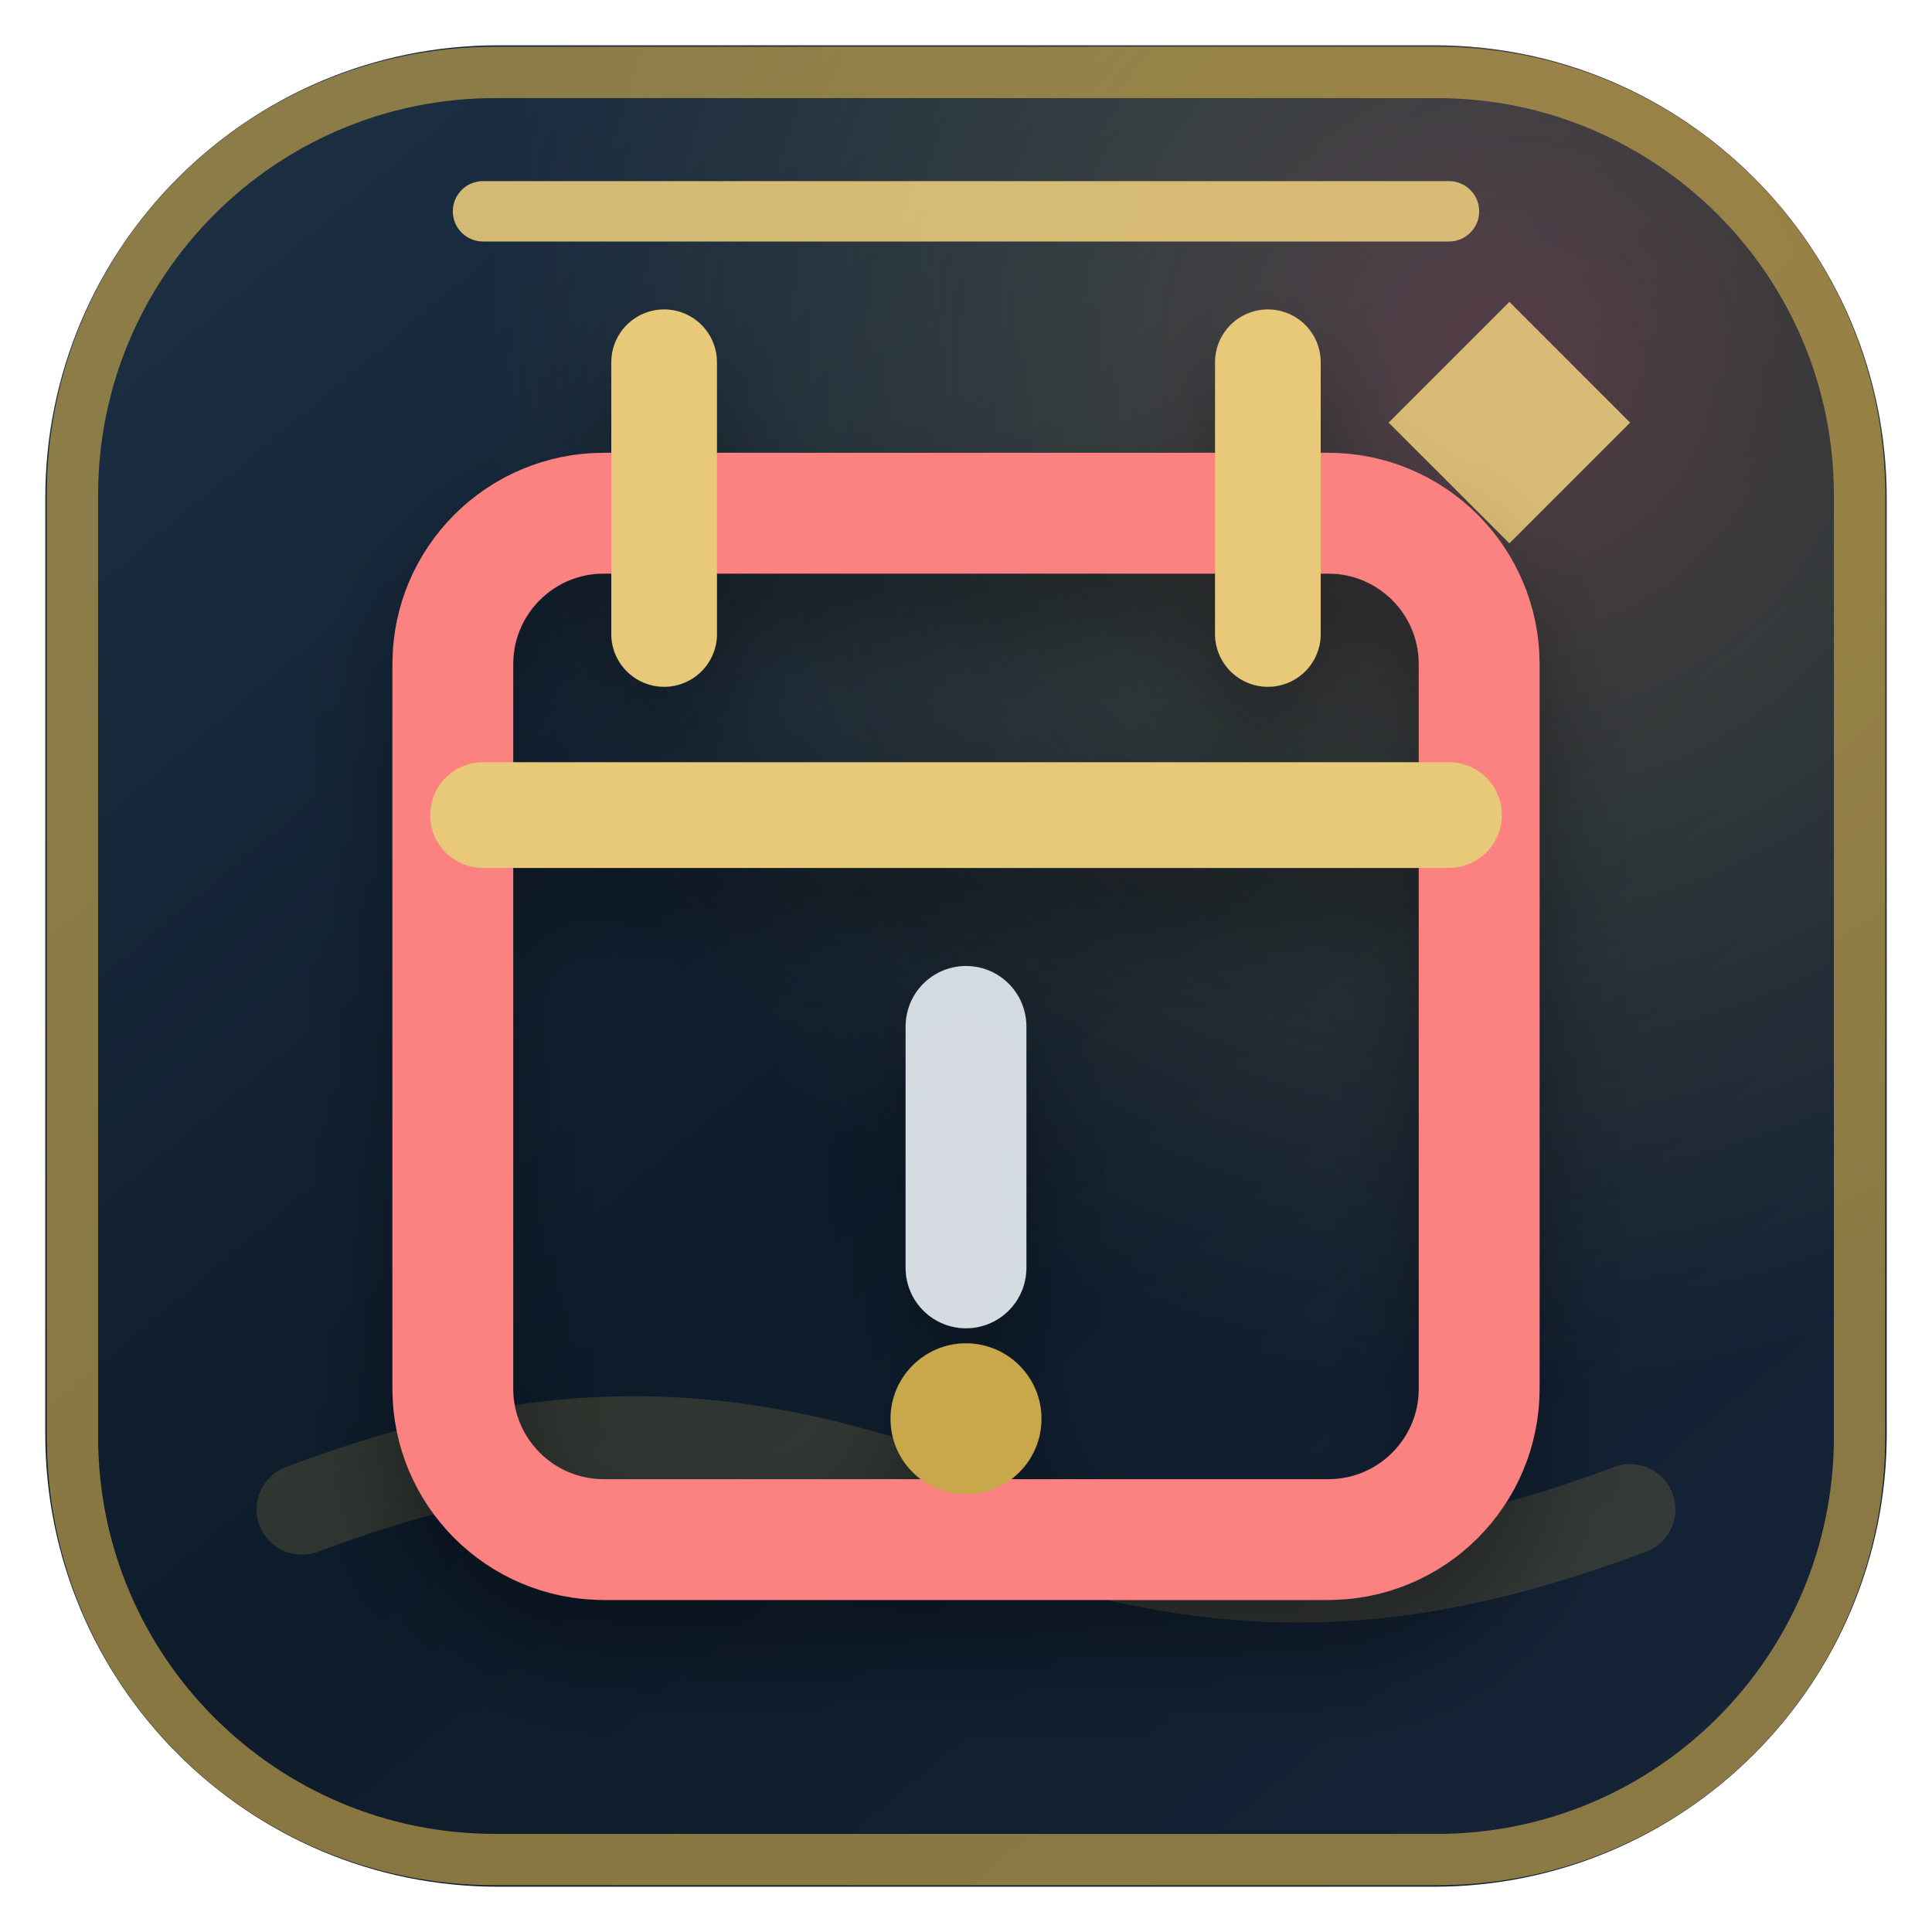
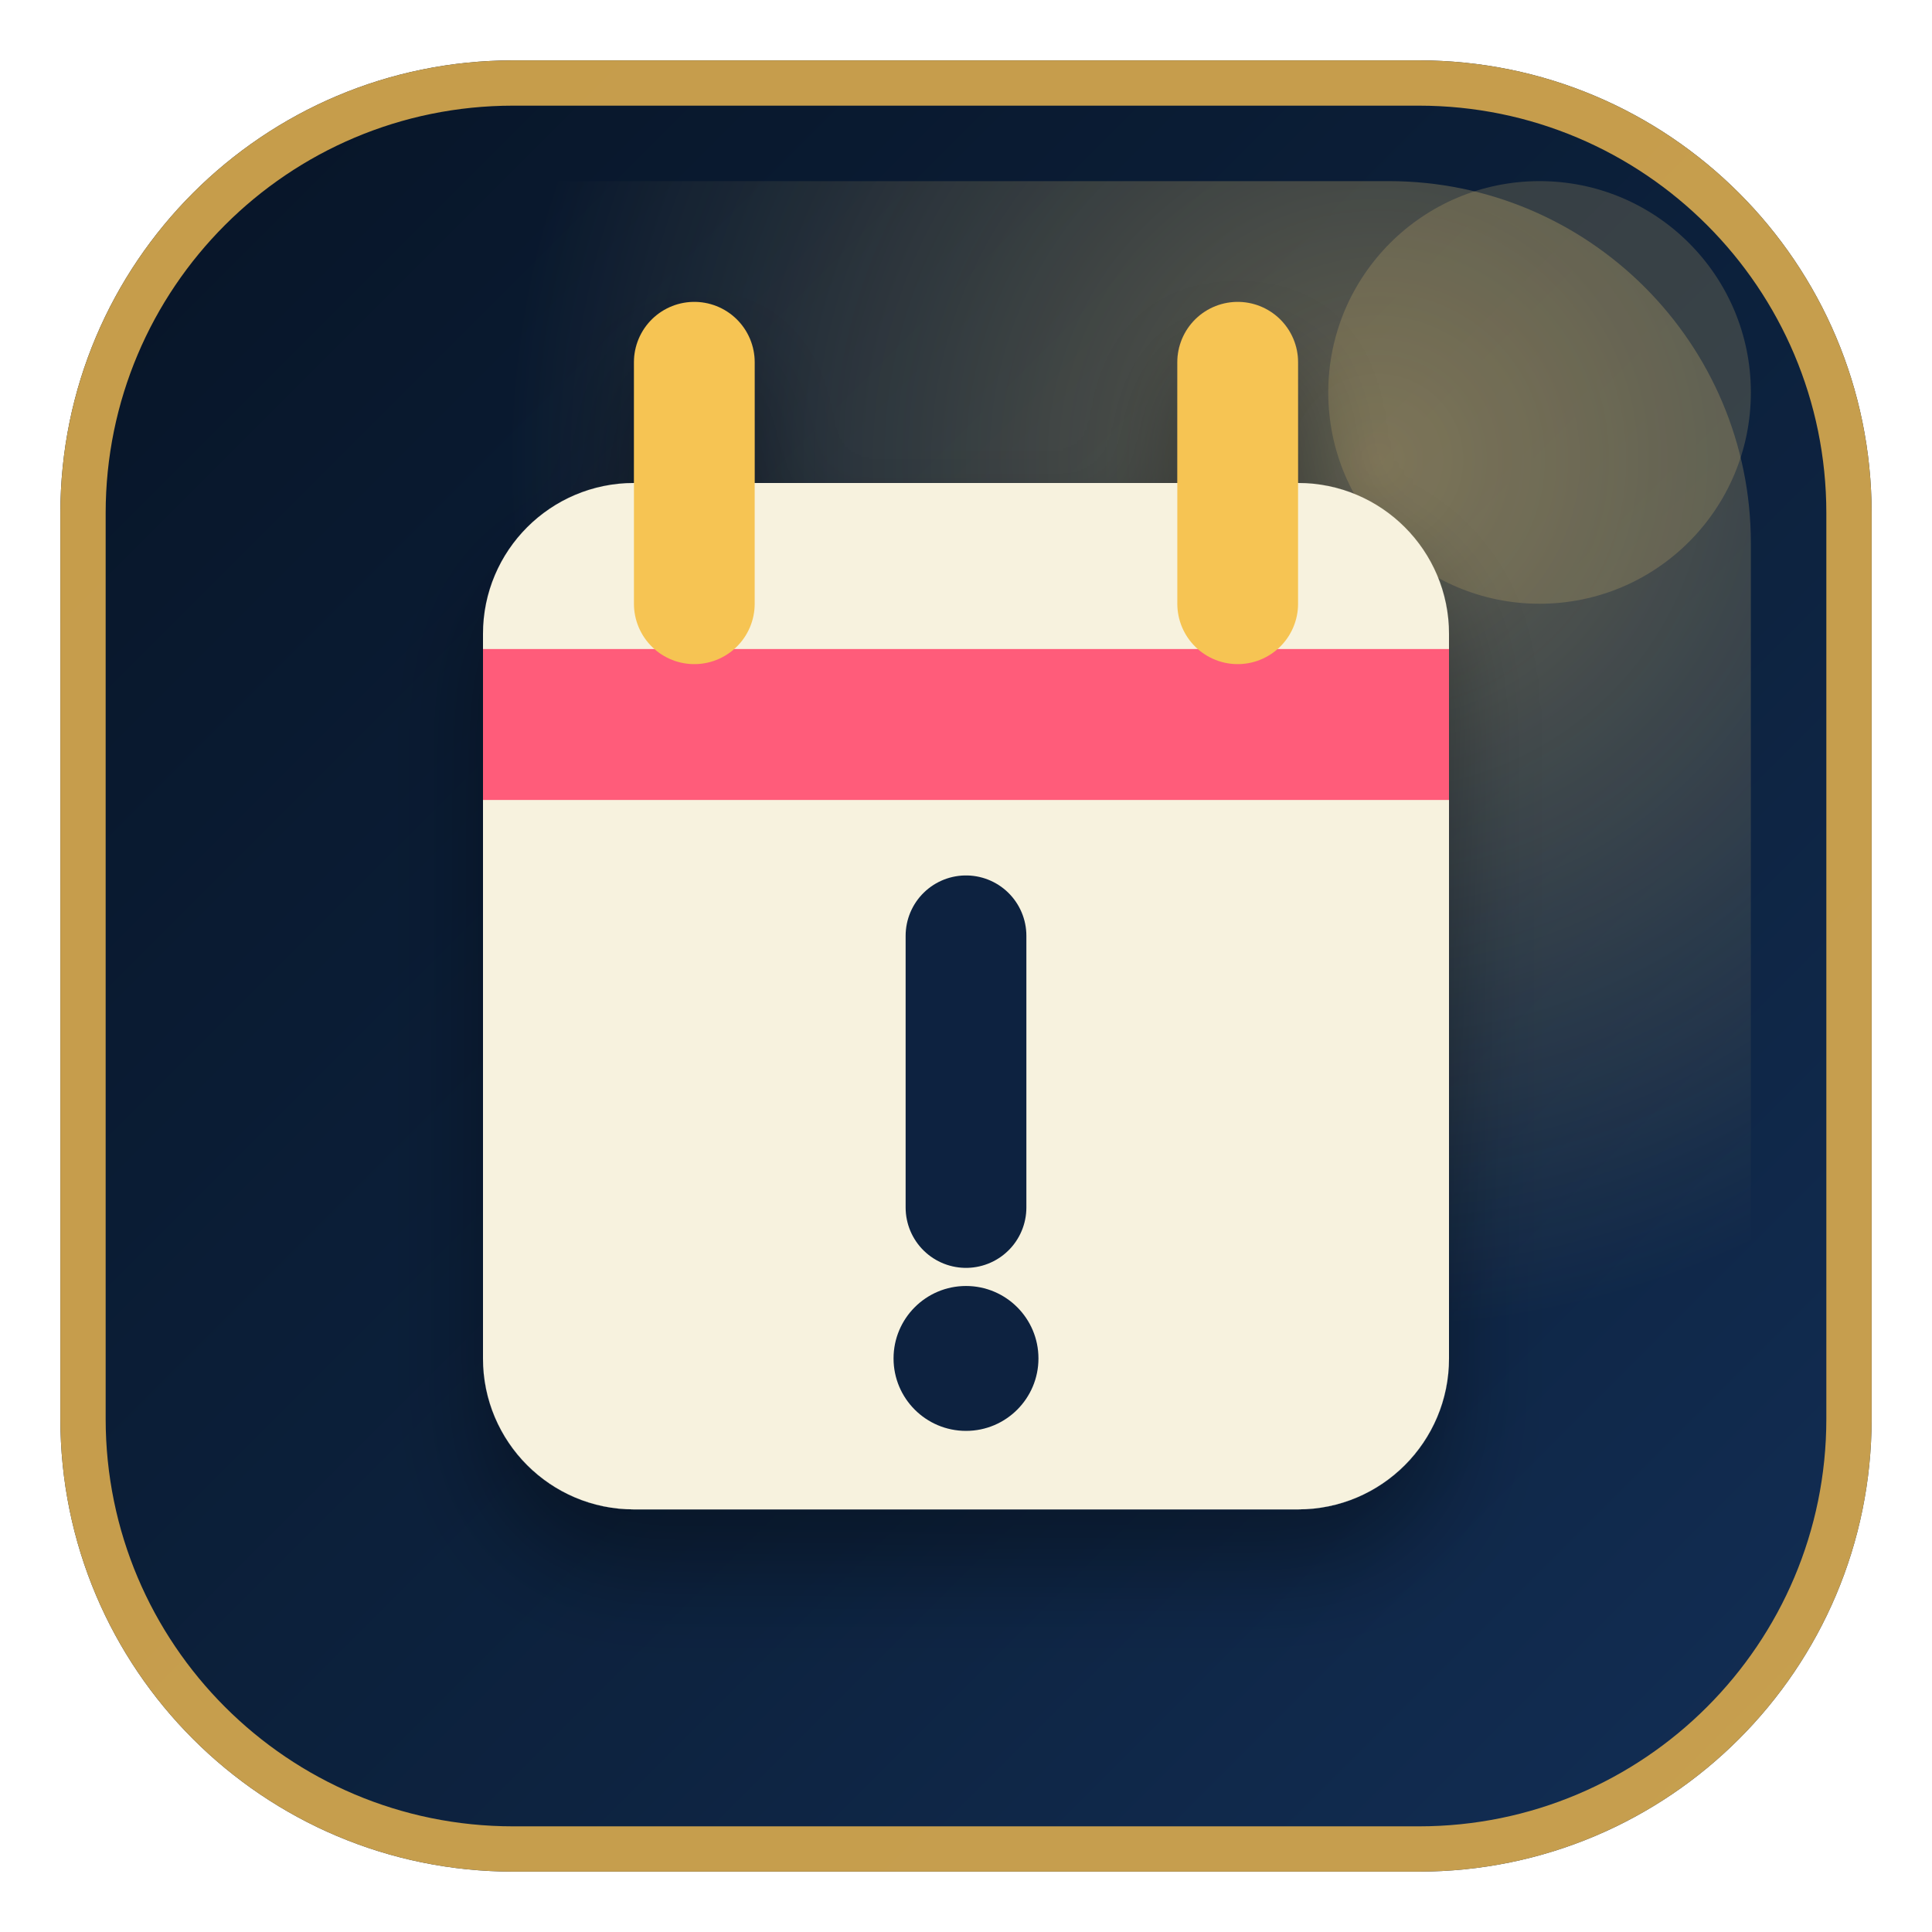
- <svg xmlns="http://www.w3.org/2000/svg" viewBox="0 0 64 64" role="img" aria-label="Obrigações — símbolo BIF">
+ <svg xmlns="http://www.w3.org/2000/svg" viewBox="0 0 64 64" role="img" aria-label="obrigacoes">
  <defs>
-     <linearGradient id="bg" x1="10" y1="5" x2="56" y2="60" gradientUnits="userSpaceOnUse">
-       <stop offset="0" stop-color="#1b2e42" />
-       <stop offset="0.52" stop-color="#0d1b2a" />
-       <stop offset="1" stop-color="#162438" />
+     <linearGradient id="bg" x1="0" y1="0" x2="1" y2="1">
+       <stop offset="0" stop-color="#071426" />
+       <stop offset="0.62" stop-color="#0d2340" />
+       <stop offset="1" stop-color="#132f57" />
    </linearGradient>
-     <radialGradient id="glow" cx="50" cy="12" r="34" gradientUnits="userSpaceOnUse">
-       <stop offset="0" stop-color="#fc8181" stop-opacity="0.30" />
-       <stop offset="0.45" stop-color="#e8c97a" stop-opacity="0.15" />
-       <stop offset="1" stop-color="#e8c97a" stop-opacity="0" />
+     <radialGradient id="glow" cx="76%" cy="18%" r="55%">
+       <stop offset="0" stop-color="#ffd67a" stop-opacity="0.35" />
+       <stop offset="1" stop-color="#ffd67a" stop-opacity="0" />
    </radialGradient>
-     <filter id="soft" x="-20%" y="-20%" width="140%" height="140%">
-       <feDropShadow dx="0" dy="2" stdDeviation="1.6" flood-color="#000000" flood-opacity="0.35" />
+     <filter id="shadow" x="-20%" y="-20%" width="140%" height="140%">
+       <feDropShadow dx="0" dy="2" stdDeviation="1.6" flood-color="#000" flood-opacity="0.34" />
    </filter>
  </defs>
-   <rect x="1.5" y="1.5" width="61" height="61" rx="15" fill="url(#bg)" />
-   <rect x="1.5" y="1.5" width="61" height="61" rx="15" fill="url(#glow)" />
-   <rect x="2.4" y="2.4" width="59.2" height="59.2" rx="14" fill="none" stroke="#c9a84c" stroke-opacity="0.65" stroke-width="1.7" />
-   <path d="M16 7h32" stroke="#e8c97a" stroke-opacity="0.9" stroke-width="2" stroke-linecap="round" />
-   <path d="M50 10l4 4-4 4-4-4z" fill="#e8c97a" fill-opacity="0.9" />
-   <path d="M10 50c8-3 14-3 22 0s14 3 22 0" fill="none" stroke="#c9a84c" stroke-opacity="0.18" stroke-width="3" stroke-linecap="round" />
-   <g filter="url(#soft)" stroke-linecap="round" stroke-linejoin="round">
-     <rect x="15" y="17" width="34" height="34" rx="5" fill="none" stroke="#fc8181" stroke-width="4" />
-     <path d="M22 12v9M42 12v9M16 27h32" stroke="#e8c97a" stroke-width="3.5" stroke-linecap="round" />
-     <path d="M32 34v8" stroke="#e8edf3" stroke-opacity=".9" stroke-width="4" stroke-linecap="round" />
-     <circle cx="32" cy="47" r="2.5" fill="#c9a84c" />
+   <rect x="2" y="2" width="60" height="60" rx="15" fill="url(#bg)" />
+   <rect x="2.75" y="2.75" width="58.5" height="58.5" rx="14.25" fill="none" stroke="#d6a84e" stroke-width="1.5" opacity="0.92" />
+   <rect x="6" y="6" width="52" height="52" rx="12" fill="url(#glow)" />
+   <circle cx="51" cy="13" r="7" fill="#ffd67a" opacity="0.18" />
+   <g filter="url(#shadow)">
+     <rect x="16" y="16" width="32" height="34" rx="5" fill="#f7f2de" />
+     <path d="M16 24h32" stroke="#ff5c7a" stroke-width="5" />
+     <path d="M23 12v8M41 12v8" stroke="#f6c453" stroke-width="4" stroke-linecap="round" />
+     <path d="M32 31v9" stroke="#0d2340" stroke-width="4" stroke-linecap="round" />
+     <circle cx="32" cy="45" r="2.4" fill="#0d2340" />
  </g>
</svg>
